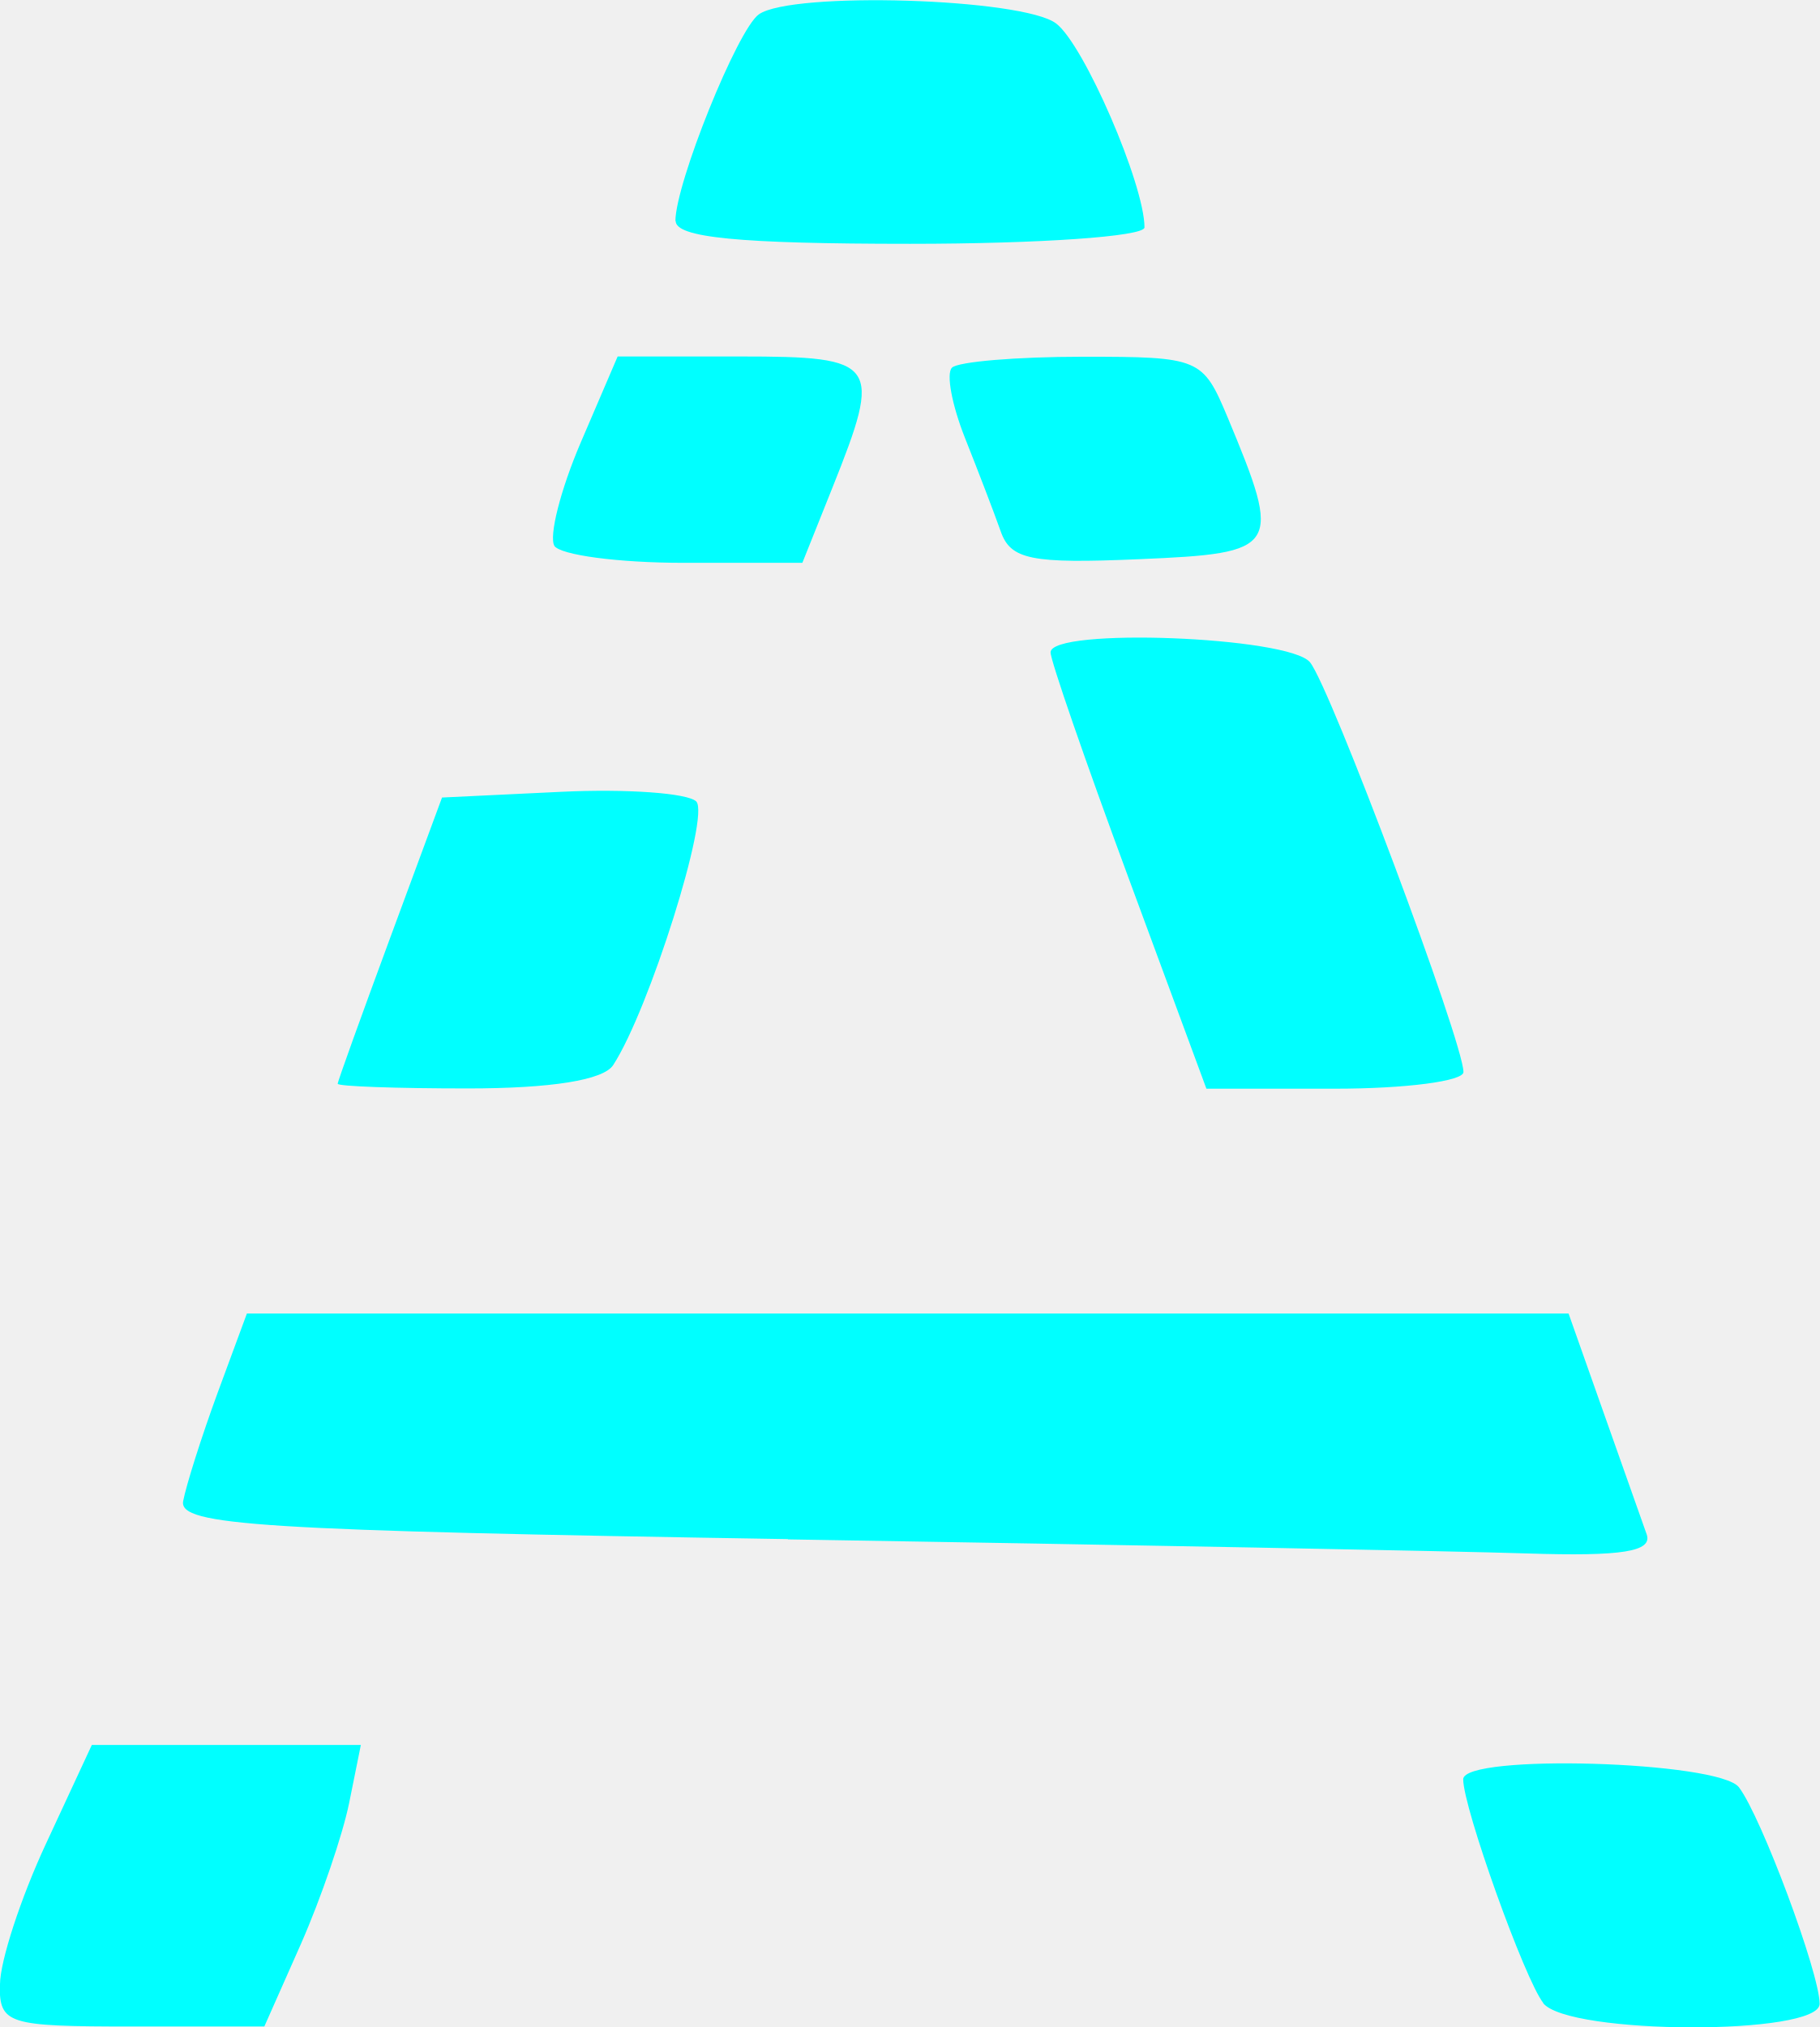
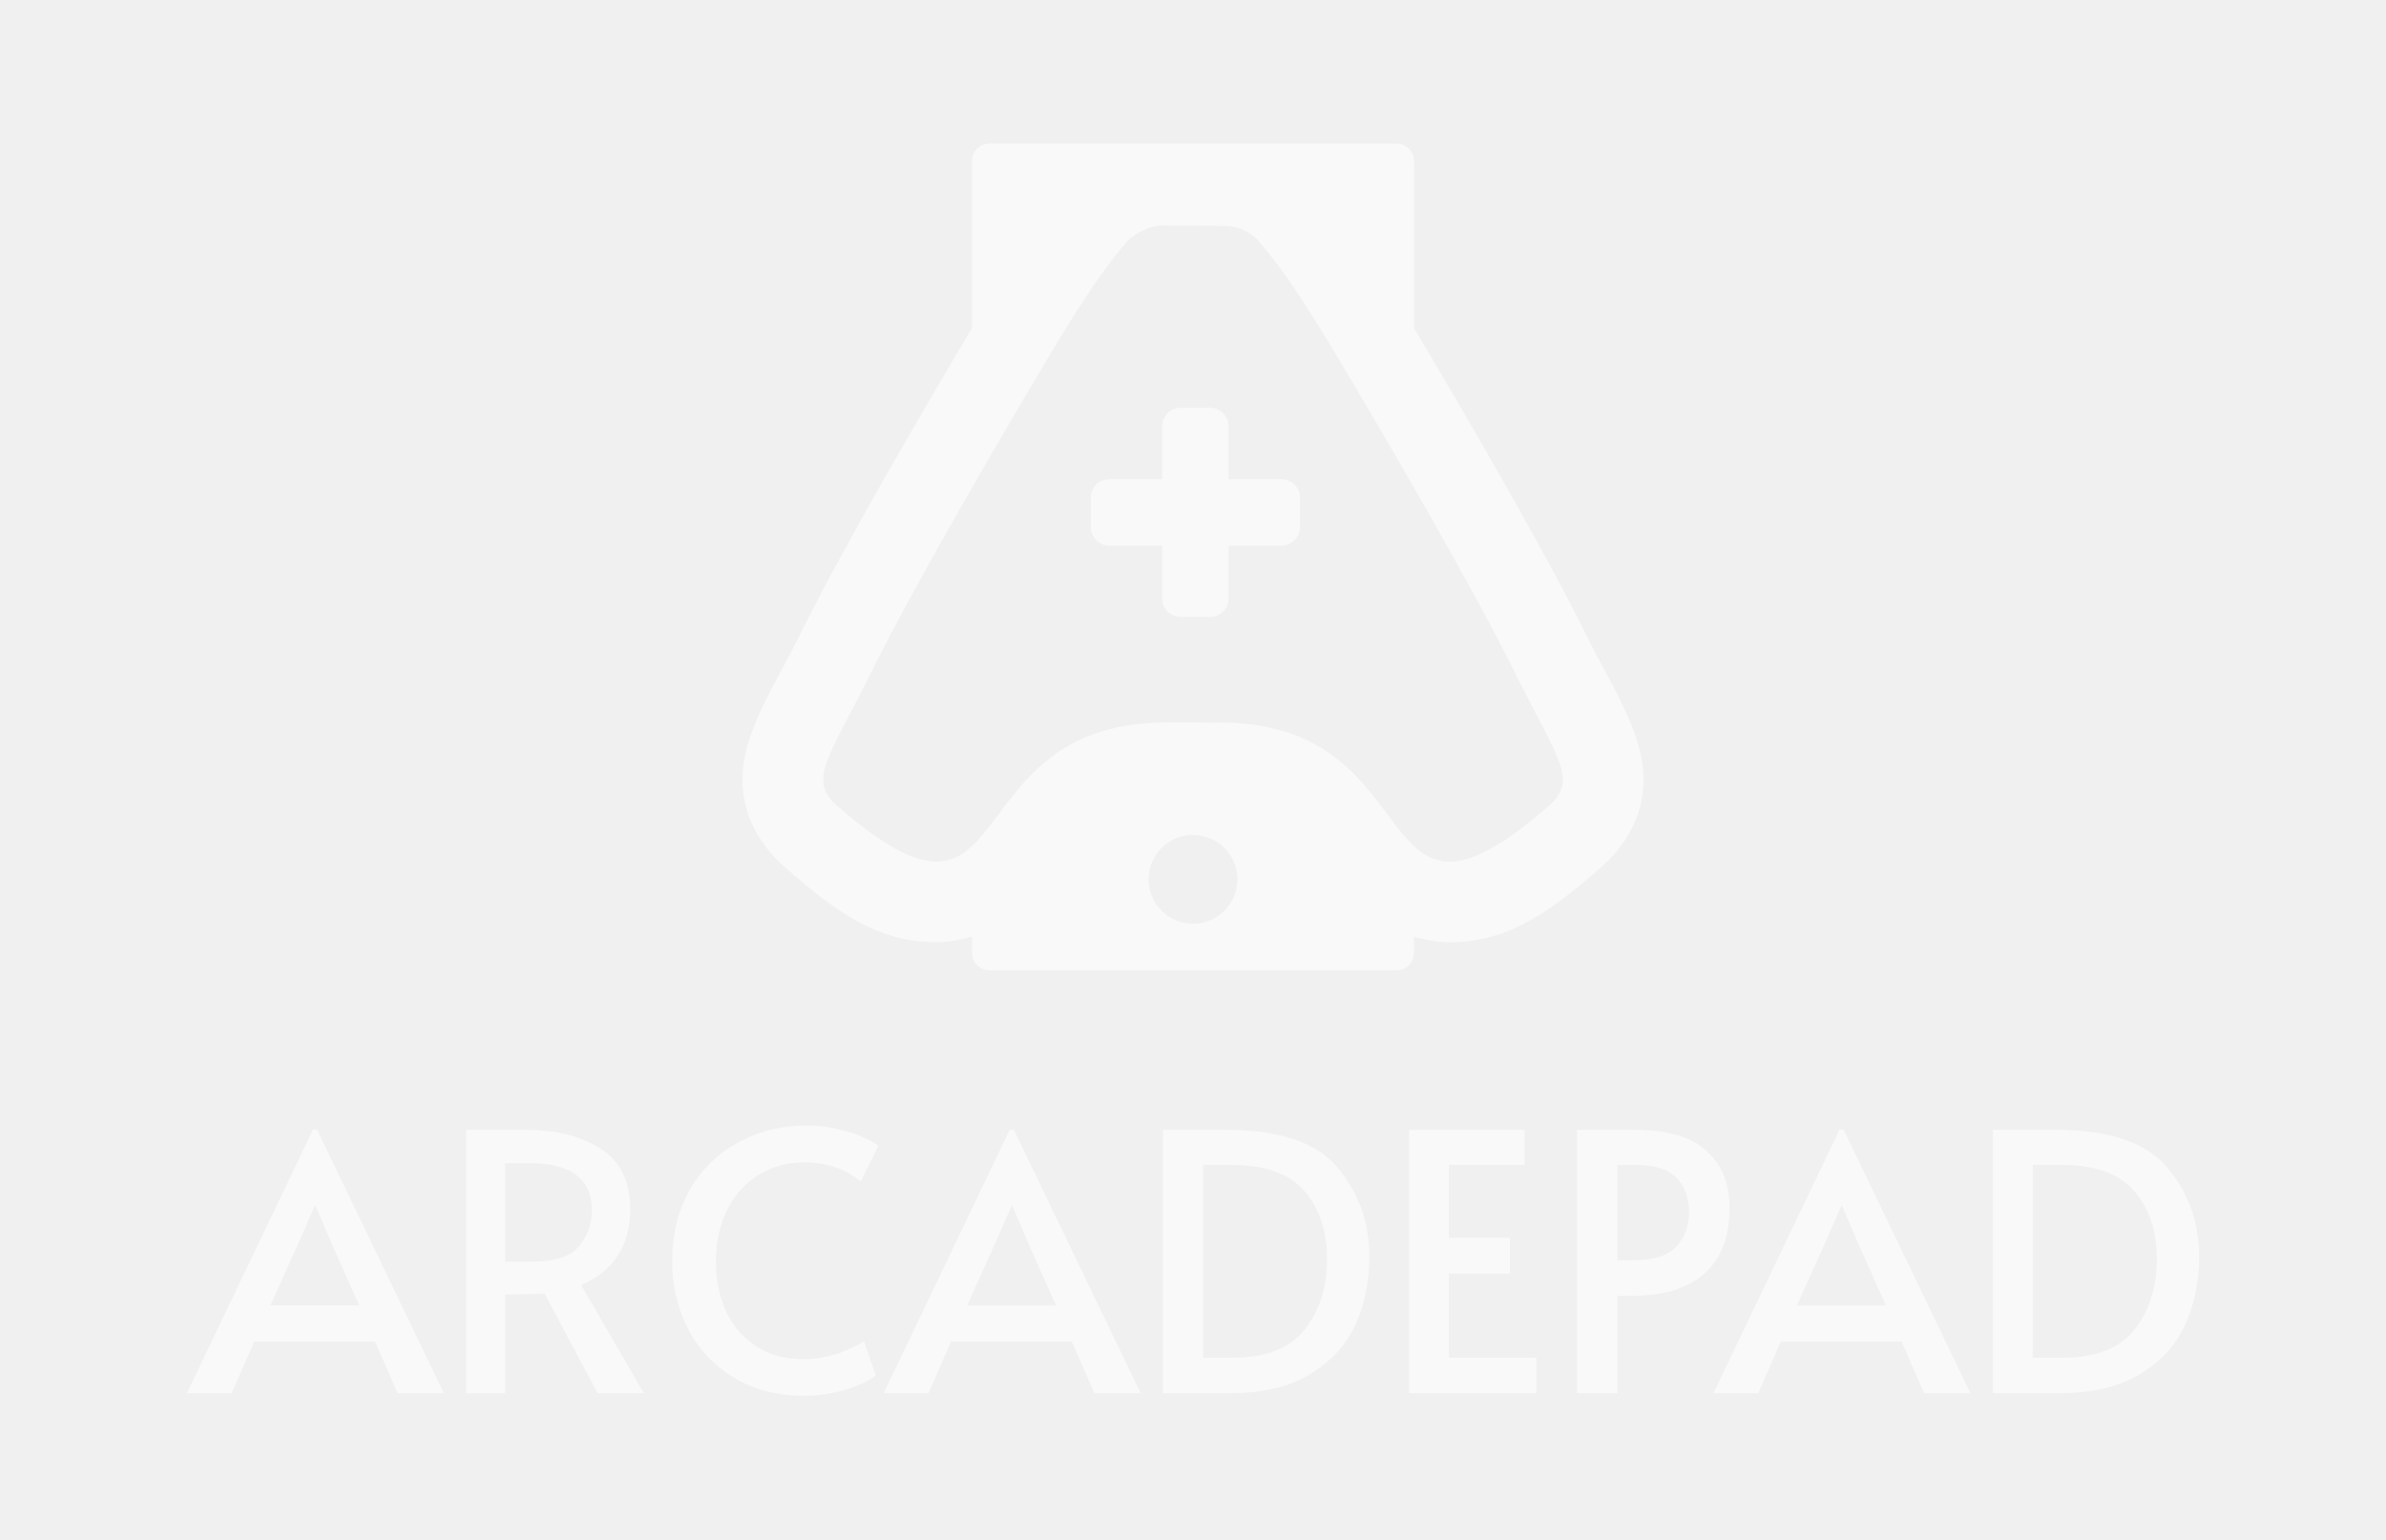
- <svg xmlns="http://www.w3.org/2000/svg" width="6.995mm" height="7.79mm" version="1.1" viewBox="0 0 6.995 7.79">
-   <g transform="translate(-67.204 -82.285)">
-     <path id="arcanepadLogo" d="m67.204 89.911c2.7e-4 -0.089 0.08-0.333 0.177-0.541l0.176-0.379h1.034l-0.045 0.223c-0.025 0.123-0.108 0.366-0.185 0.541l-0.141 0.318h-0.509c-0.48 0-0.509-0.009-0.508-0.162zm5.932 0.072c-0.072-0.091-0.308-0.751-0.308-0.86 0-0.099 0.984-0.07 1.06 0.031 0.086 0.113 0.31 0.714 0.31 0.832 0 0.122-0.966 0.12-1.063-0.003zm-2.904-1.783c-2.03-0.033-2.341-0.052-2.324-0.146 0.011-0.059 0.07-0.246 0.132-0.415l0.113-0.306h5.08l0.134 0.379c0.074 0.208 0.148 0.419 0.166 0.469 0.024 0.067-0.092 0.086-0.462 0.074-0.272-0.009-1.549-0.033-2.838-0.054zm-1.73-1.75c2.6e-4 -0.01 0.091-0.261 0.201-0.559l0.2-0.541 0.459-0.022c0.252-0.012 0.485 0.005 0.518 0.037 0.054 0.054-0.181 0.801-0.319 1.013-0.037 0.058-0.238 0.09-0.559 0.09-0.275 0-0.5-0.008-0.5-0.018zm3.039-0.793c-0.165-0.446-0.3-0.836-0.299-0.865 1e-3 -0.096 0.915-0.061 0.997 0.038 0.078 0.094 0.59 1.461 0.59 1.575 0 0.035-0.222 0.064-0.494 0.064h-0.494zm-2.206-1.274c-0.022-0.036 0.023-0.215 0.101-0.397l0.142-0.331h0.471c0.531 0 0.547 0.023 0.355 0.503l-0.116 0.29h-0.457c-0.251 0-0.475-0.03-0.497-0.066zm1.715-0.057c-0.025-0.071-0.087-0.232-0.137-0.358-0.05-0.126-0.073-0.247-0.05-0.27 0.023-0.023 0.249-0.042 0.502-0.042 0.451 0 0.462 0.005 0.558 0.234 0.21 0.504 0.2 0.521-0.34 0.544-0.416 0.018-0.495 0.002-0.533-0.108zm-1.25-1.191c0-0.145 0.239-0.738 0.321-0.795 0.127-0.089 1.013-0.062 1.142 0.035 0.107 0.08 0.34 0.619 0.34 0.784 0 0.035-0.406 0.063-0.901 0.063-0.66 0-0.901-0.024-0.901-0.088z" fill="cyan" />
+ <svg xmlns="http://www.w3.org/2000/svg" version="1.1" id="svg1" width="499.355" height="322.259" viewBox="0 0 499.355 322.259">
+   <defs id="defs1">
+     </defs>
+   <g id="g1" transform="translate(-633.0935,73.09679)">
+     <rect style="opacity:1;fill:#000000;fill-opacity:1;stroke-width:120.572" id="rect1" width="110.773" height="207.261" x="308.584" y="-415.427" ry="4.342" />
+     <path style="opacity:1;fill:#f9f9f9;fill-opacity:1;stroke:#000000;stroke-width:40.423;paint-order:stroke markers fill" d="m 108.264,39.834 c -4.03,4.706 -8.991,11.179 -18.85,27.678 -12.891,21.573 -34.216,58.16 -44.967,79.885 -10.751,21.724 -16.175,27.126 -8.652,33.709 46.316,40.532 28.456,-19.82 81.023,-20.869 5.491,-0.11 10.906,0.062 16.363,0 52.567,1.057 34.707,61.401 81.023,20.869 7.523,-6.583 2.1,-11.985 -8.652,-33.709 C 194.802,125.673 173.477,89.086 160.586,67.512 150.342,50.37 145.387,44.051 141.268,39.291 c -1.701,-1.965 -5.21,-3.568 -7.809,-3.597 -4.549,-0.052 -11.435,-0.118 -16.211,-0.101 -2.991,0.01 -7.036,1.967 -8.984,4.242 z" id="path1" transform="translate(238.97,-430.4979)" />
+     <path id="path2" style="opacity:1;fill:#000000;fill-opacity:1;stroke-width:129.211" d="m 121.976,95.058 c -2.241,0 -4.046,1.805 -4.046,4.046 l 0,9.503 a 2,2 135 0 1 -2,2 l -9.502,0 c -2.241,0 -4.046,1.803 -4.046,4.044 v 6.367 c 0,2.241 1.805,4.044 4.046,4.044 h 9.502 a 2,2 45 0 1 2,2 v 9.503 c 0,2.241 1.805,4.044 4.046,4.044 h 6.365 c 2.241,0 4.046,-1.803 4.046,-4.044 v -9.503 a 2,2 135 0 1 2,-2 h 9.503 c 2.241,0 4.044,-1.803 4.044,-4.044 v -6.367 c 0,-2.241 -1.803,-4.044 -4.044,-4.044 h -9.503 a 2,2 45 0 1 -2,-2 v -9.503 c 0,-2.241 -1.805,-4.046 -4.046,-4.046 z" transform="matrix(1.15146,0,0,1.15146,220.4569,-458.6549)" />
+     <circle style="opacity:1;fill:#f9f9f9;fill-opacity:1;stroke-width:77.184" id="circle2" cx="363.97" cy="-230.966" r="11.134" />
+     <path id="text20" style="font-size:85.894px;font-family:Alata;-inkscape-font-specification:'Alata, Normal';text-align:end;direction:rtl;text-orientation:upright;text-anchor:end;stroke-width:114.11;fill:#f9f9f9" d="m 699.435,163.35 26.555,55.211 h -9.677 l -4.726,-10.802 h -25.28 l -4.726,10.802 h -9.377 l 26.405,-55.211 z m -3.751,23.48 -6.001,13.353 h 18.604 l -5.926,-13.278 -3.226,-7.577 h -0.15 z m 62.487,31.731 -11.102,-20.854 q -3.451,0.15 -6.151,0.15 h -2.1 v 20.704 h -8.177 v -55.136 h 12.527 q 9.527,0 15.678,3.976 6.151,3.901 6.151,12.753 0,5.551 -2.626,9.602 -2.551,3.976 -7.652,6.151 l 13.128,22.655 z m -14.028,-27.53 q 7.351,0 10.052,-3.151 2.776,-3.226 2.776,-7.652 0,-9.827 -13.128,-9.827 h -5.026 v 20.629 z m 57.311,28.056 q -8.552,0 -14.853,-3.826 -6.226,-3.826 -9.527,-10.202 -3.301,-6.451 -3.301,-14.178 0,-8.177 3.526,-14.628 3.601,-6.451 10.052,-10.052 6.451,-3.676 14.628,-3.676 3.676,0 6.826,0.825 3.226,0.75 5.326,1.8 2.1,0.975 2.776,1.65 l -3.676,7.501 q -4.576,-4.051 -11.927,-4.051 -5.176,0 -9.377,2.551 -4.201,2.551 -6.601,7.276 -2.4,4.726 -2.4,10.952 0,5.701 2.1,10.352 2.175,4.651 6.301,7.351 4.126,2.701 9.827,2.701 6.601,0 12.753,-3.751 l 2.475,7.126 q -1.65,1.5 -6.076,2.926 -4.351,1.35 -8.852,1.35 z m 43.809,-55.736 26.555,55.211 h -9.677 l -4.726,-10.802 h -25.28 l -4.726,10.802 h -9.377 l 26.405,-55.211 z m -3.751,23.48 -6.001,13.353 h 18.604 l -5.926,-13.278 -3.226,-7.577 h -0.15 z m 34.957,-23.405 h 13.278 q 16.653,0 23.255,7.877 6.676,7.877 6.676,18.754 0,7.577 -2.851,14.028 -2.851,6.376 -9.452,10.427 -6.526,4.051 -17.178,4.051 h -13.728 z m 14.628,47.709 q 10.352,0 15.003,-5.851 4.726,-5.926 4.726,-14.853 0,-8.702 -4.726,-14.178 -4.726,-5.476 -15.003,-5.476 h -6.226 v 40.358 z m 36.907,-47.709 h 24.155 v 7.351 h -15.828 v 15.228 h 12.753 v 7.501 h -12.753 v 17.629 H 954.635 v 7.426 h -26.63 z m 35.107,0 h 12.152 q 10.277,0 15.003,4.426 4.801,4.351 4.801,12.002 0,8.852 -5.176,13.578 -5.176,4.726 -15.378,4.726 h -2.926 v 20.404 h -8.477 z m 11.627,27.305 q 6.601,0 9.227,-2.926 2.626,-2.926 2.626,-7.051 0,-4.426 -2.551,-7.201 -2.551,-2.776 -8.552,-2.776 h -3.901 v 19.954 z m 44.184,-27.38 26.555,55.211 h -9.677 l -4.726,-10.802 h -25.28 l -4.726,10.802 h -9.377 l 26.405,-55.211 z m -3.751,23.48 -6.001,13.353 h 18.604 l -5.926,-13.278 -3.226,-7.577 h -0.15 z m 34.957,-23.405 h 13.278 q 16.653,0 23.255,7.877 6.676,7.877 6.676,18.754 0,7.577 -2.851,14.028 -2.851,6.376 -9.452,10.427 -6.526,4.051 -17.178,4.051 h -13.728 z m 14.628,47.709 q 10.352,0 15.003,-5.851 4.726,-5.926 4.726,-14.853 0,-8.702 -4.726,-14.178 -4.726,-5.476 -15.003,-5.476 h -6.226 v 40.358 z M 840.156,-43.021 c -2.008,0 -3.625,1.617 -3.625,3.625 V -4.437 C 825.589,13.949 809.435,41.709 800.396,59.972 c -4.234,8.556 -7.513,13.427 -10.088,20.582 -1.287,3.577 -2.546,8.604 -1.291,14.432 1.255,5.828 4.979,10.524 8.166,13.312 10.824,9.473 19.483,15.795 31.748,15.85 2.596,0.012 5.175,-0.442 7.6,-1.172 v 3.416 c 0,2.008 1.617,3.625 3.625,3.625 h 85.23 c 2.008,0 3.625,-1.617 3.625,-3.625 v -3.414 c 2.425,0.73 5.003,1.184 7.6,1.172 12.265,-0.057 20.922,-6.379 31.746,-15.852 3.187,-2.789 6.913,-7.484 8.168,-13.312 1.255,-5.828 -0.006,-10.854 -1.293,-14.432 C 972.658,73.399 969.381,68.528 965.146,59.972 956.109,41.71 939.954,13.951 929.012,-4.435 V -39.396 c 0,-2.008 -1.617,-3.625 -3.625,-3.625 z m 36.143,17.133 c 3.987,-0.014 9.737,0.042 13.535,0.086 2.17,0.025 5.1,1.361 6.52,3.002 3.438,3.974 7.575,9.251 16.127,23.562 10.763,18.011 28.565,48.556 37.541,66.693 8.976,18.137 13.505,22.646 7.225,28.143 -38.668,33.839 -23.757,-16.541 -67.645,-17.424 -4.556,0.052 -9.076,-0.091 -13.66,0 -43.887,0.876 -28.977,51.263 -67.645,17.424 -6.281,-5.496 -1.753,-10.006 7.223,-28.143 8.976,-18.137 26.779,-48.682 37.541,-66.693 8.231,-13.774 12.373,-19.178 15.738,-23.107 1.626,-1.899 5.003,-3.534 7.5,-3.543 z m 6.473,127.574 a 9.296,9.296 0 0 1 9.295,9.295 9.296,9.296 0 0 1 -9.295,9.297 9.296,9.296 0 0 1 -9.297,-9.297 9.296,9.296 0 0 1 9.297,-9.295 z m -2.558,-89.415 c -2.154,0 -3.889,1.735 -3.889,3.889 v 11.058 h -11.057 c -2.154,0 -3.889,1.734 -3.889,3.888 v 6.121 c 0,2.154 1.735,3.888 3.889,3.888 h 11.057 v 11.058 c 0,2.154 1.735,3.888 3.889,3.888 h 6.119 c 2.154,0 3.889,-1.734 3.889,-3.888 v -11.058 h 11.058 c 2.154,0 3.888,-1.734 3.888,-3.888 v -6.121 c 0,-2.154 -1.734,-3.888 -3.888,-3.888 h -11.058 V 16.161 c 0,-2.154 -1.735,-3.889 -3.889,-3.889 z" />
+     <text xml:space="preserve" style="font-style:normal;font-variant:normal;font-weight:normal;font-stretch:normal;font-size:85.894px;font-family:Alata;-inkscape-font-specification:'Alata, Normal';font-variant-ligatures:normal;font-variant-caps:normal;font-variant-numeric:normal;font-variant-east-asian:normal;text-align:end;direction:rtl;text-orientation:upright;text-anchor:end;opacity:1;fill:#000000;fill-opacity:1;stroke:none;stroke-width:130.659" x="595.058" y="-247.113" id="text13">
+       <tspan id="tspan13" x="595.058" y="-247.113" style="font-style:normal;font-variant:normal;font-weight:normal;font-stretch:normal;font-size:85.894px;font-family:Alata;-inkscape-font-specification:'Alata, Normal';font-variant-ligatures:normal;font-variant-caps:normal;font-variant-numeric:normal;font-variant-east-asian:normal;fill:#000000;stroke:none;stroke-width:130.659">ARCADEPAD</tspan>
+     </text>
  </g>
-   <style>
- #arcanepadLogo{
-     animation: logoAnimation 2s infinite linear, shadowAnimation 2s infinite linear;
-     filter: url(#coolShadow);
- }
- 
- @keyframes logoAnimation{
-   40%{
-       fill: black;
-   }
-   80%{
-       fill: white;
-   }
-   100%{
-       fill: cyan;
-   }
- }
- 
- </style>
</svg>
